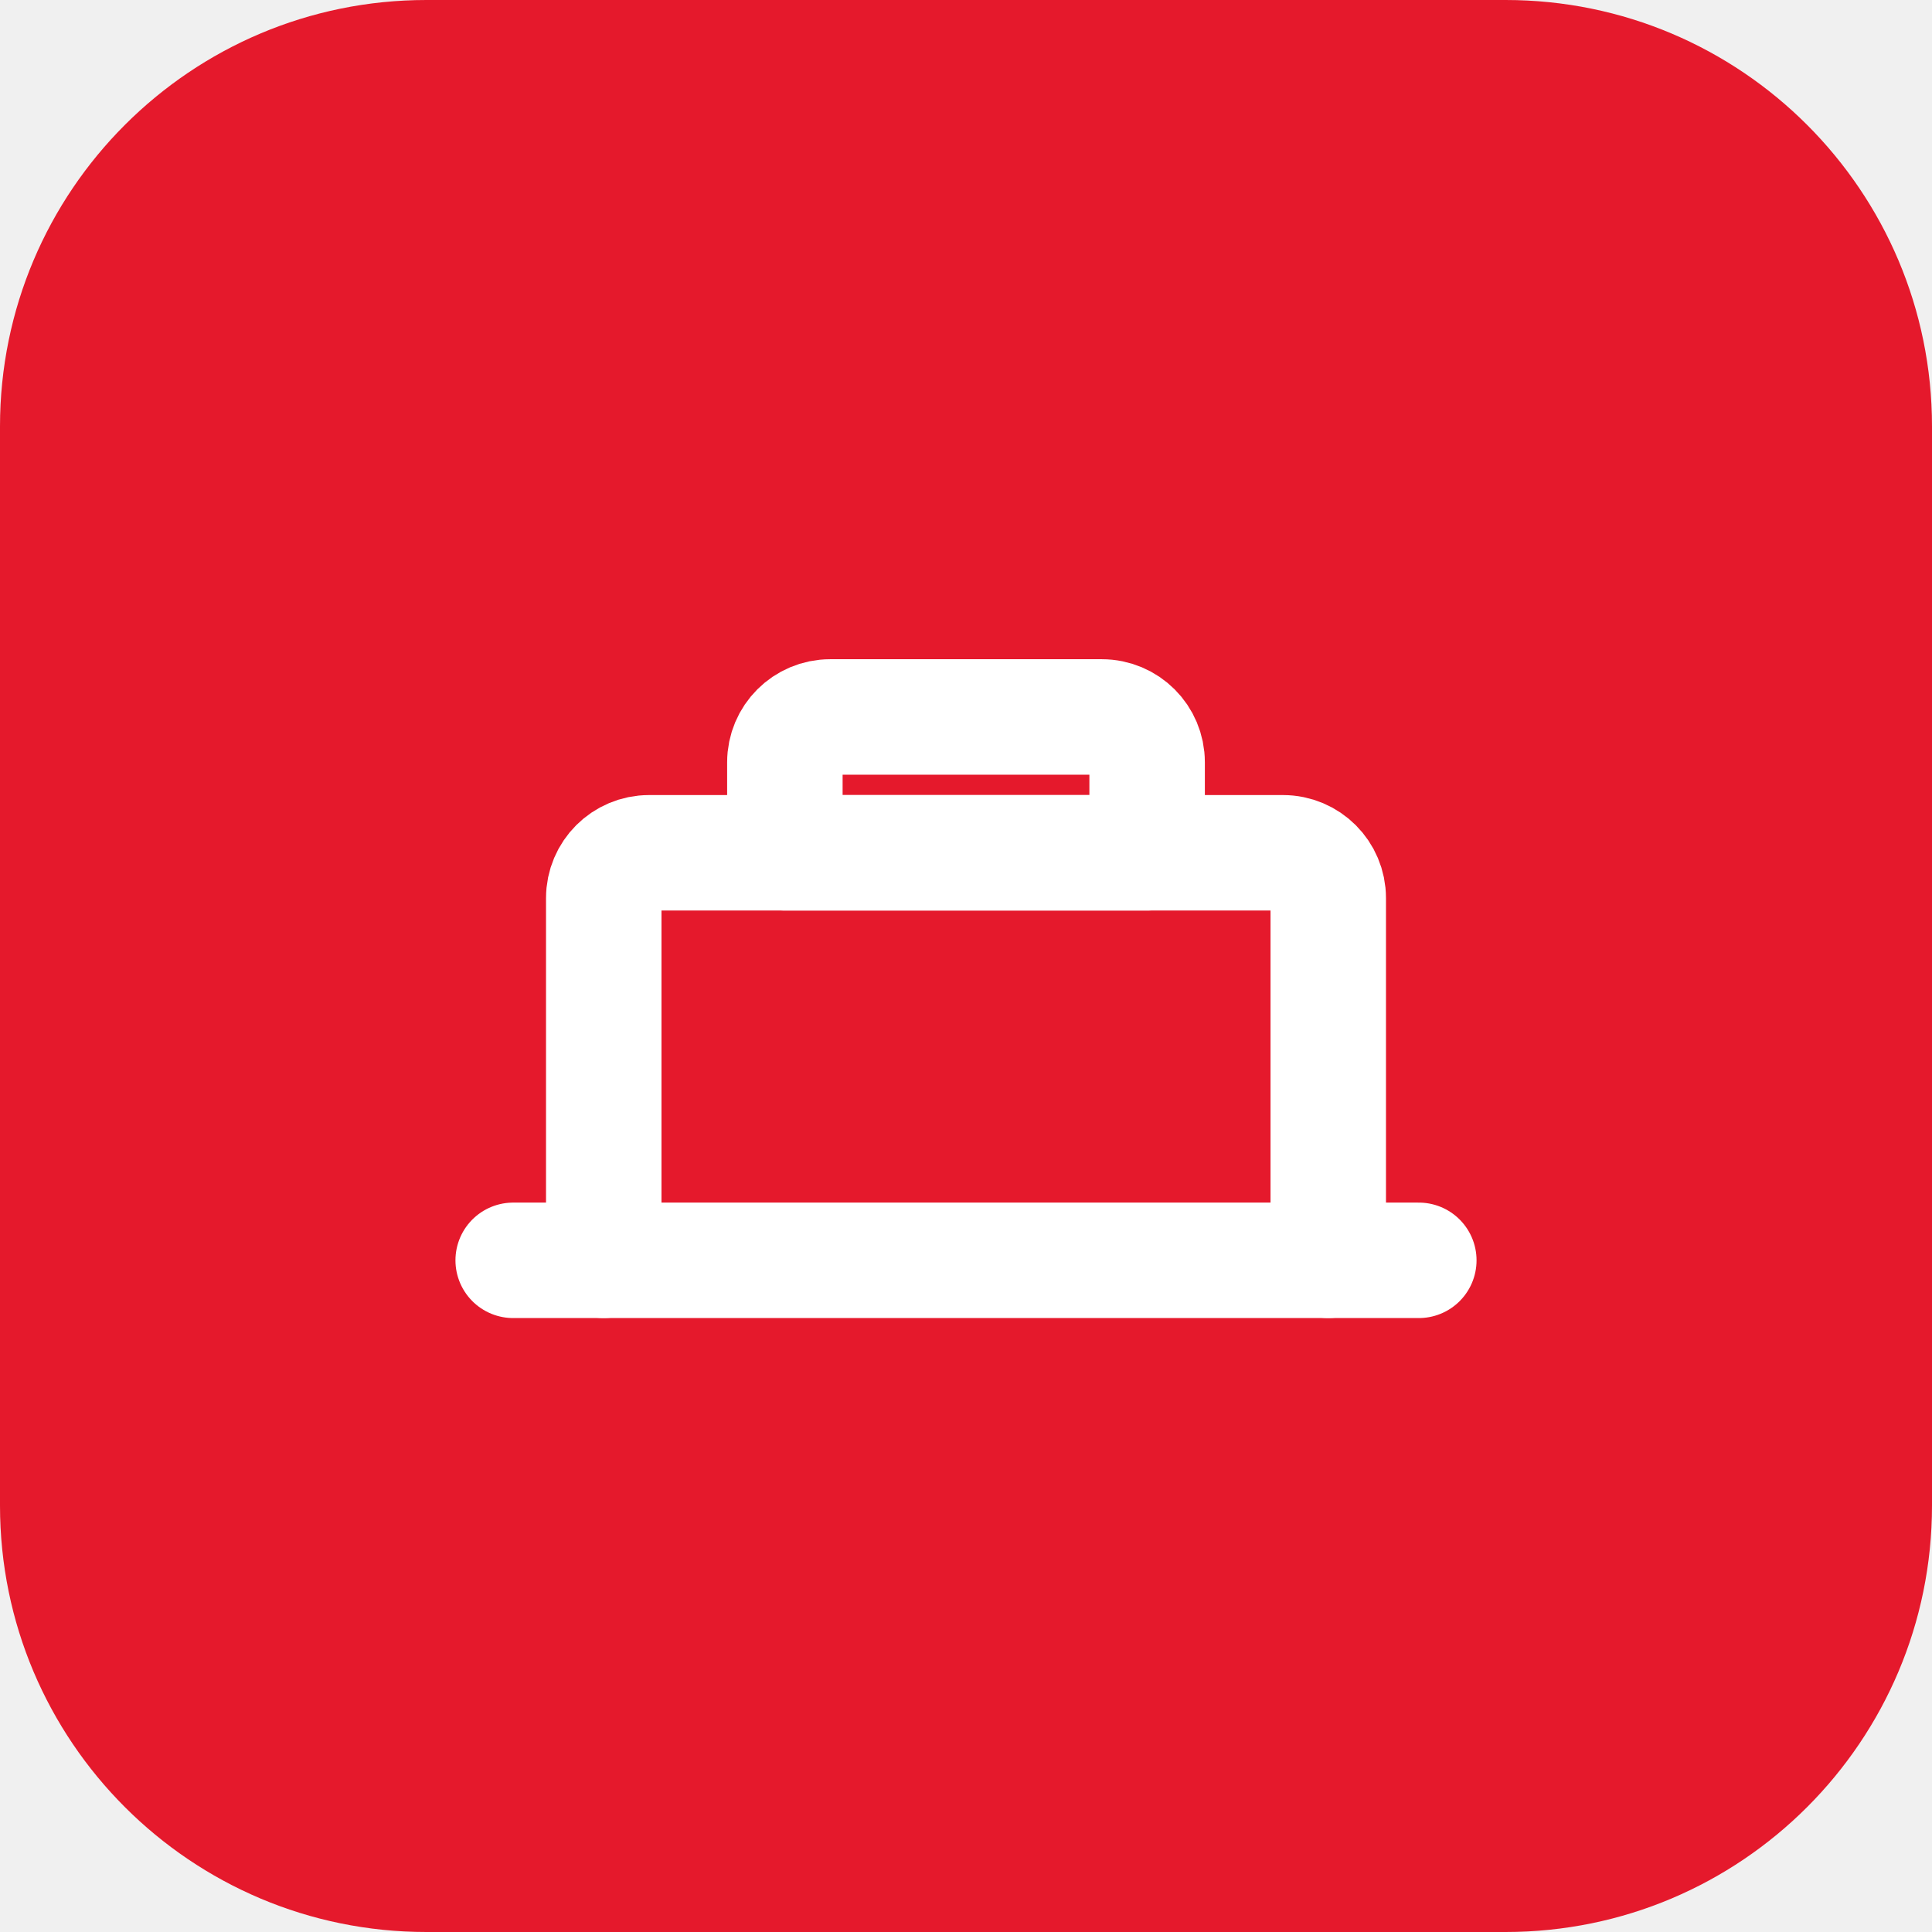
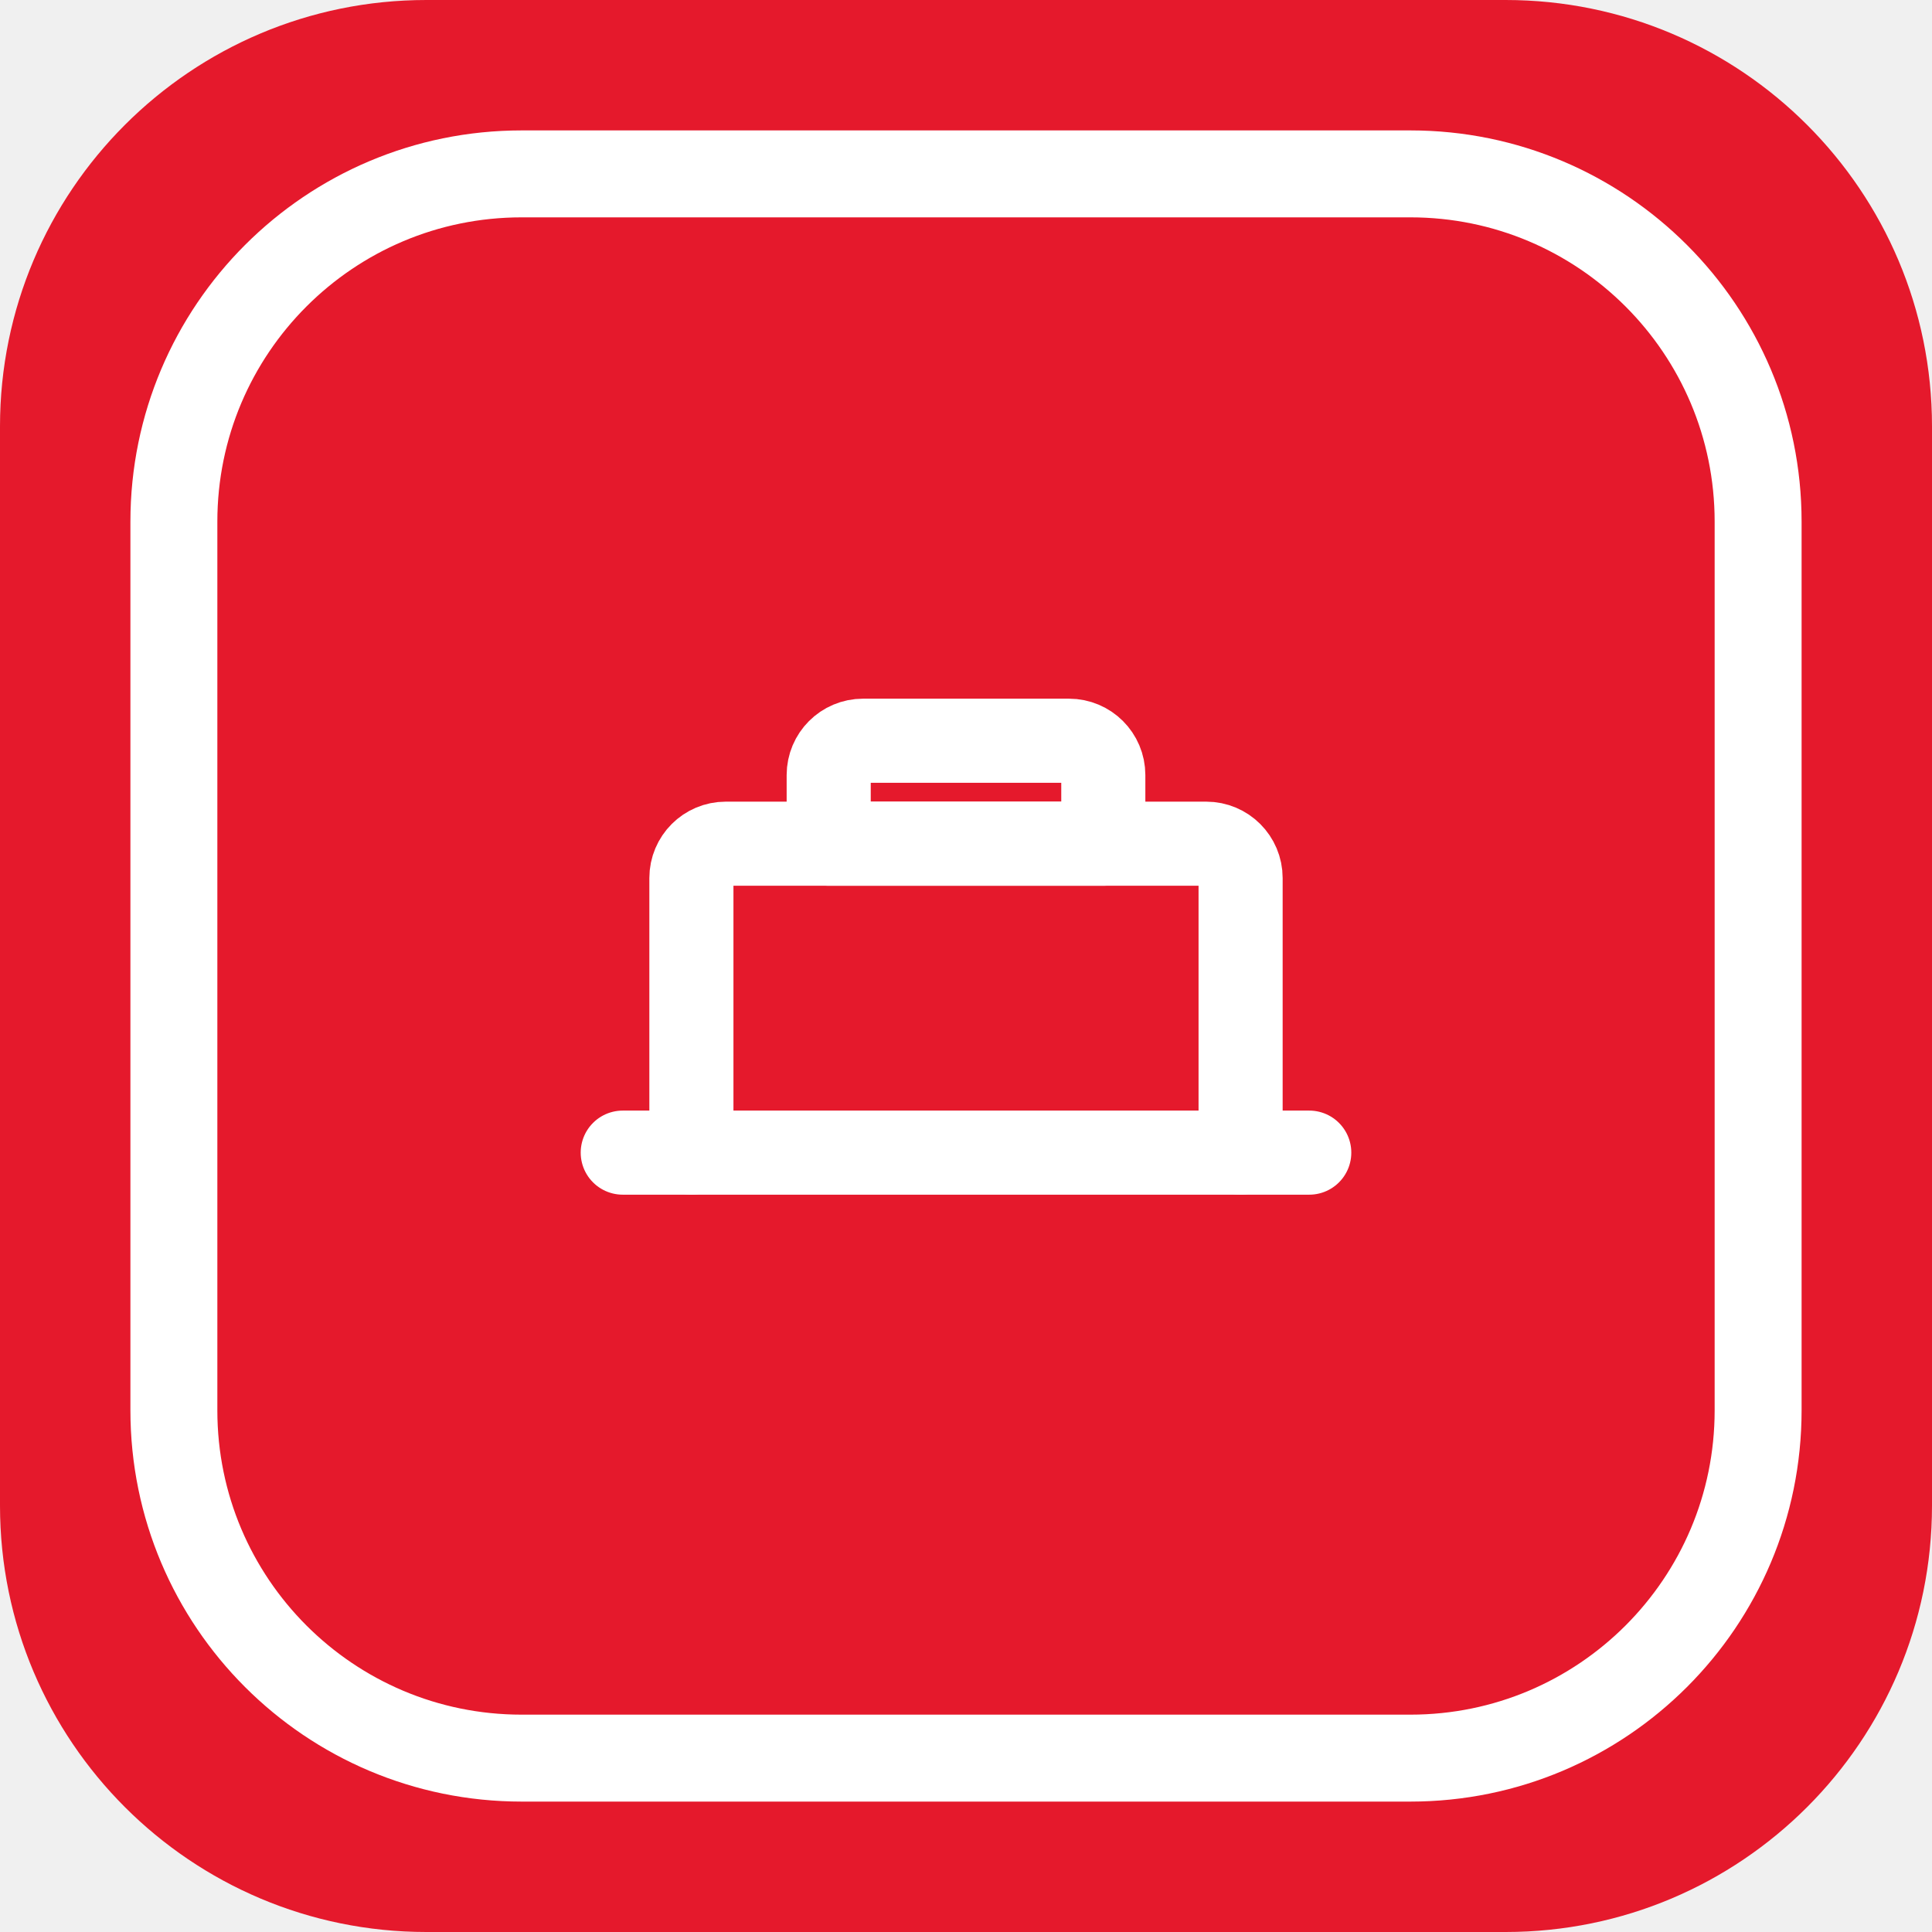
<svg xmlns="http://www.w3.org/2000/svg" viewBox="0 0 512 512" width="512" height="512" fill="none">
  <rect width="512" height="512" rx="113" fill="#E5192C" />
-   <g transform="translate(112, 118) scale(12)" stroke="#FFFFFF" stroke-width="2.55" stroke-linecap="round" stroke-linejoin="round" fill="none">
+   <rect x="46.08" y="46.08" width="419.84" height="419.84" rx="92.16" fill="none" stroke="#FFFFFF" stroke-width="23.04" />
+   <g transform="translate(146.8416, 141.7216) scale(9.096533)" stroke="#FFFFFF" stroke-width="2.45" stroke-linecap="round" stroke-linejoin="round" fill="none">
    <path d="M2 18h20" />
    <path d="M20 18v-8a1 1 0 0 0-1-1H5a1 1 0 0 0-1 1v8" />
    <path d="M9 6h6a1 1 0 0 1 1 1v2H8V7a1 1 0 0 1 1-1Z" />
  </g>
</svg>
